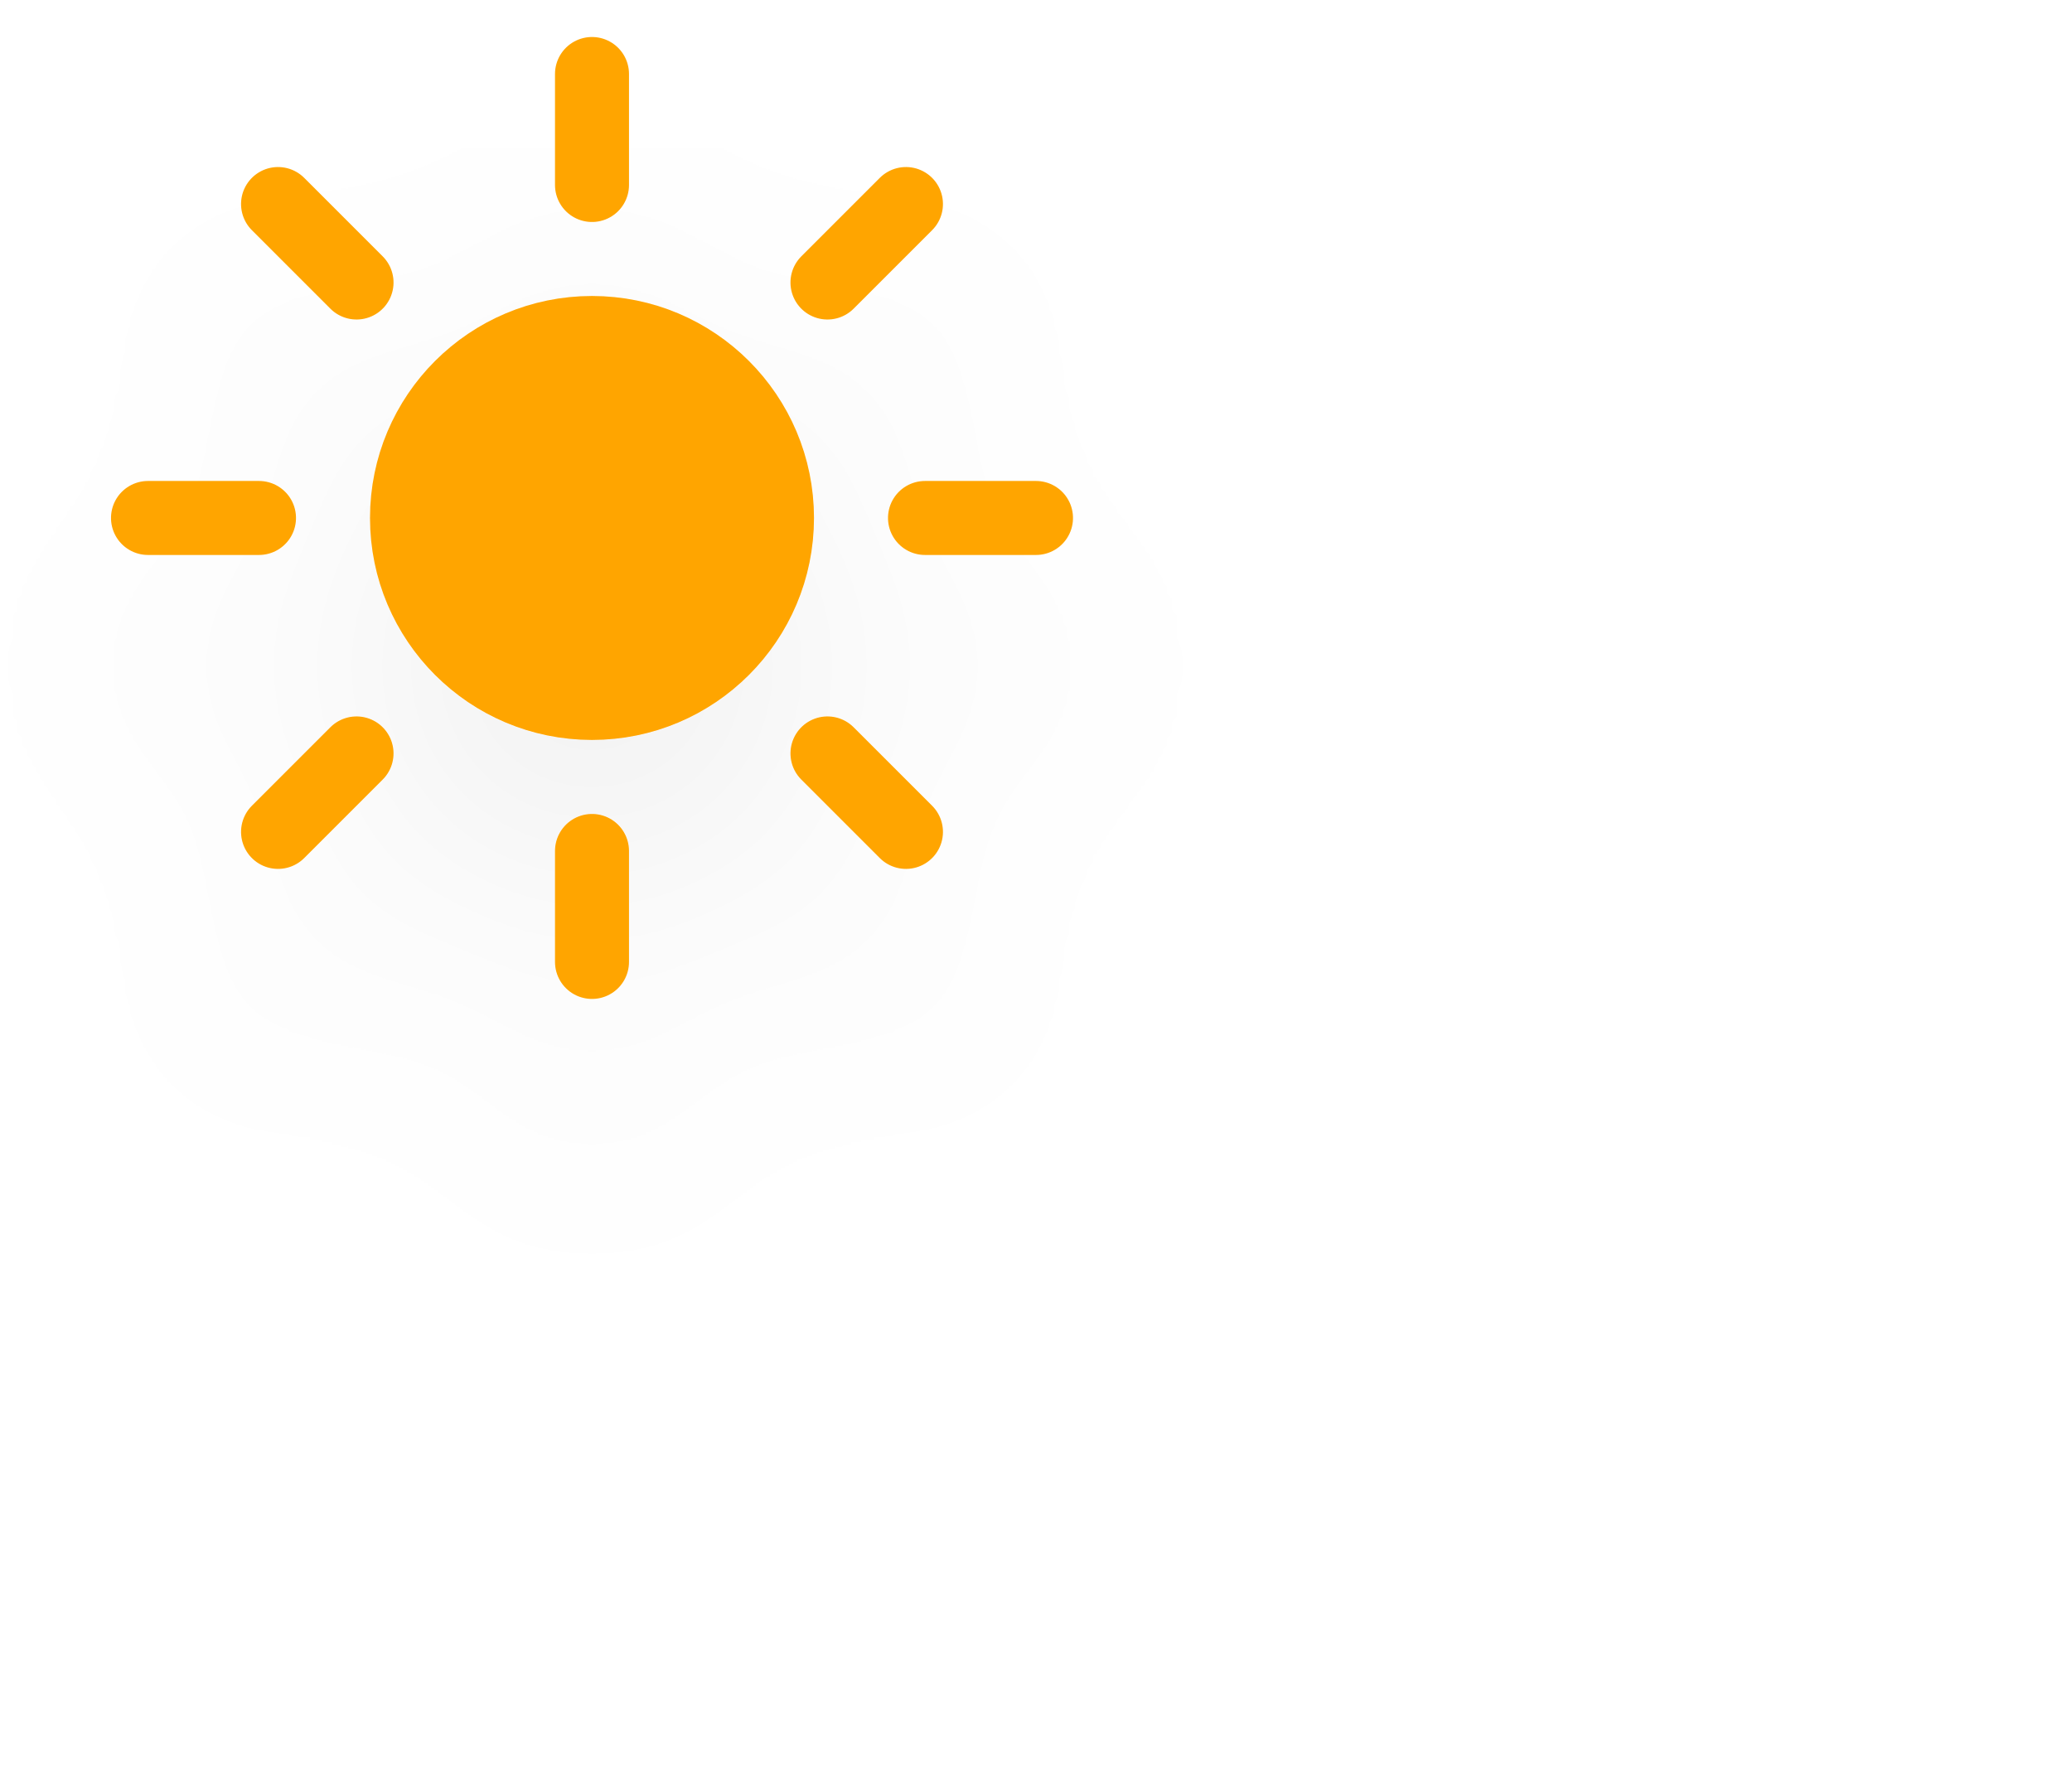
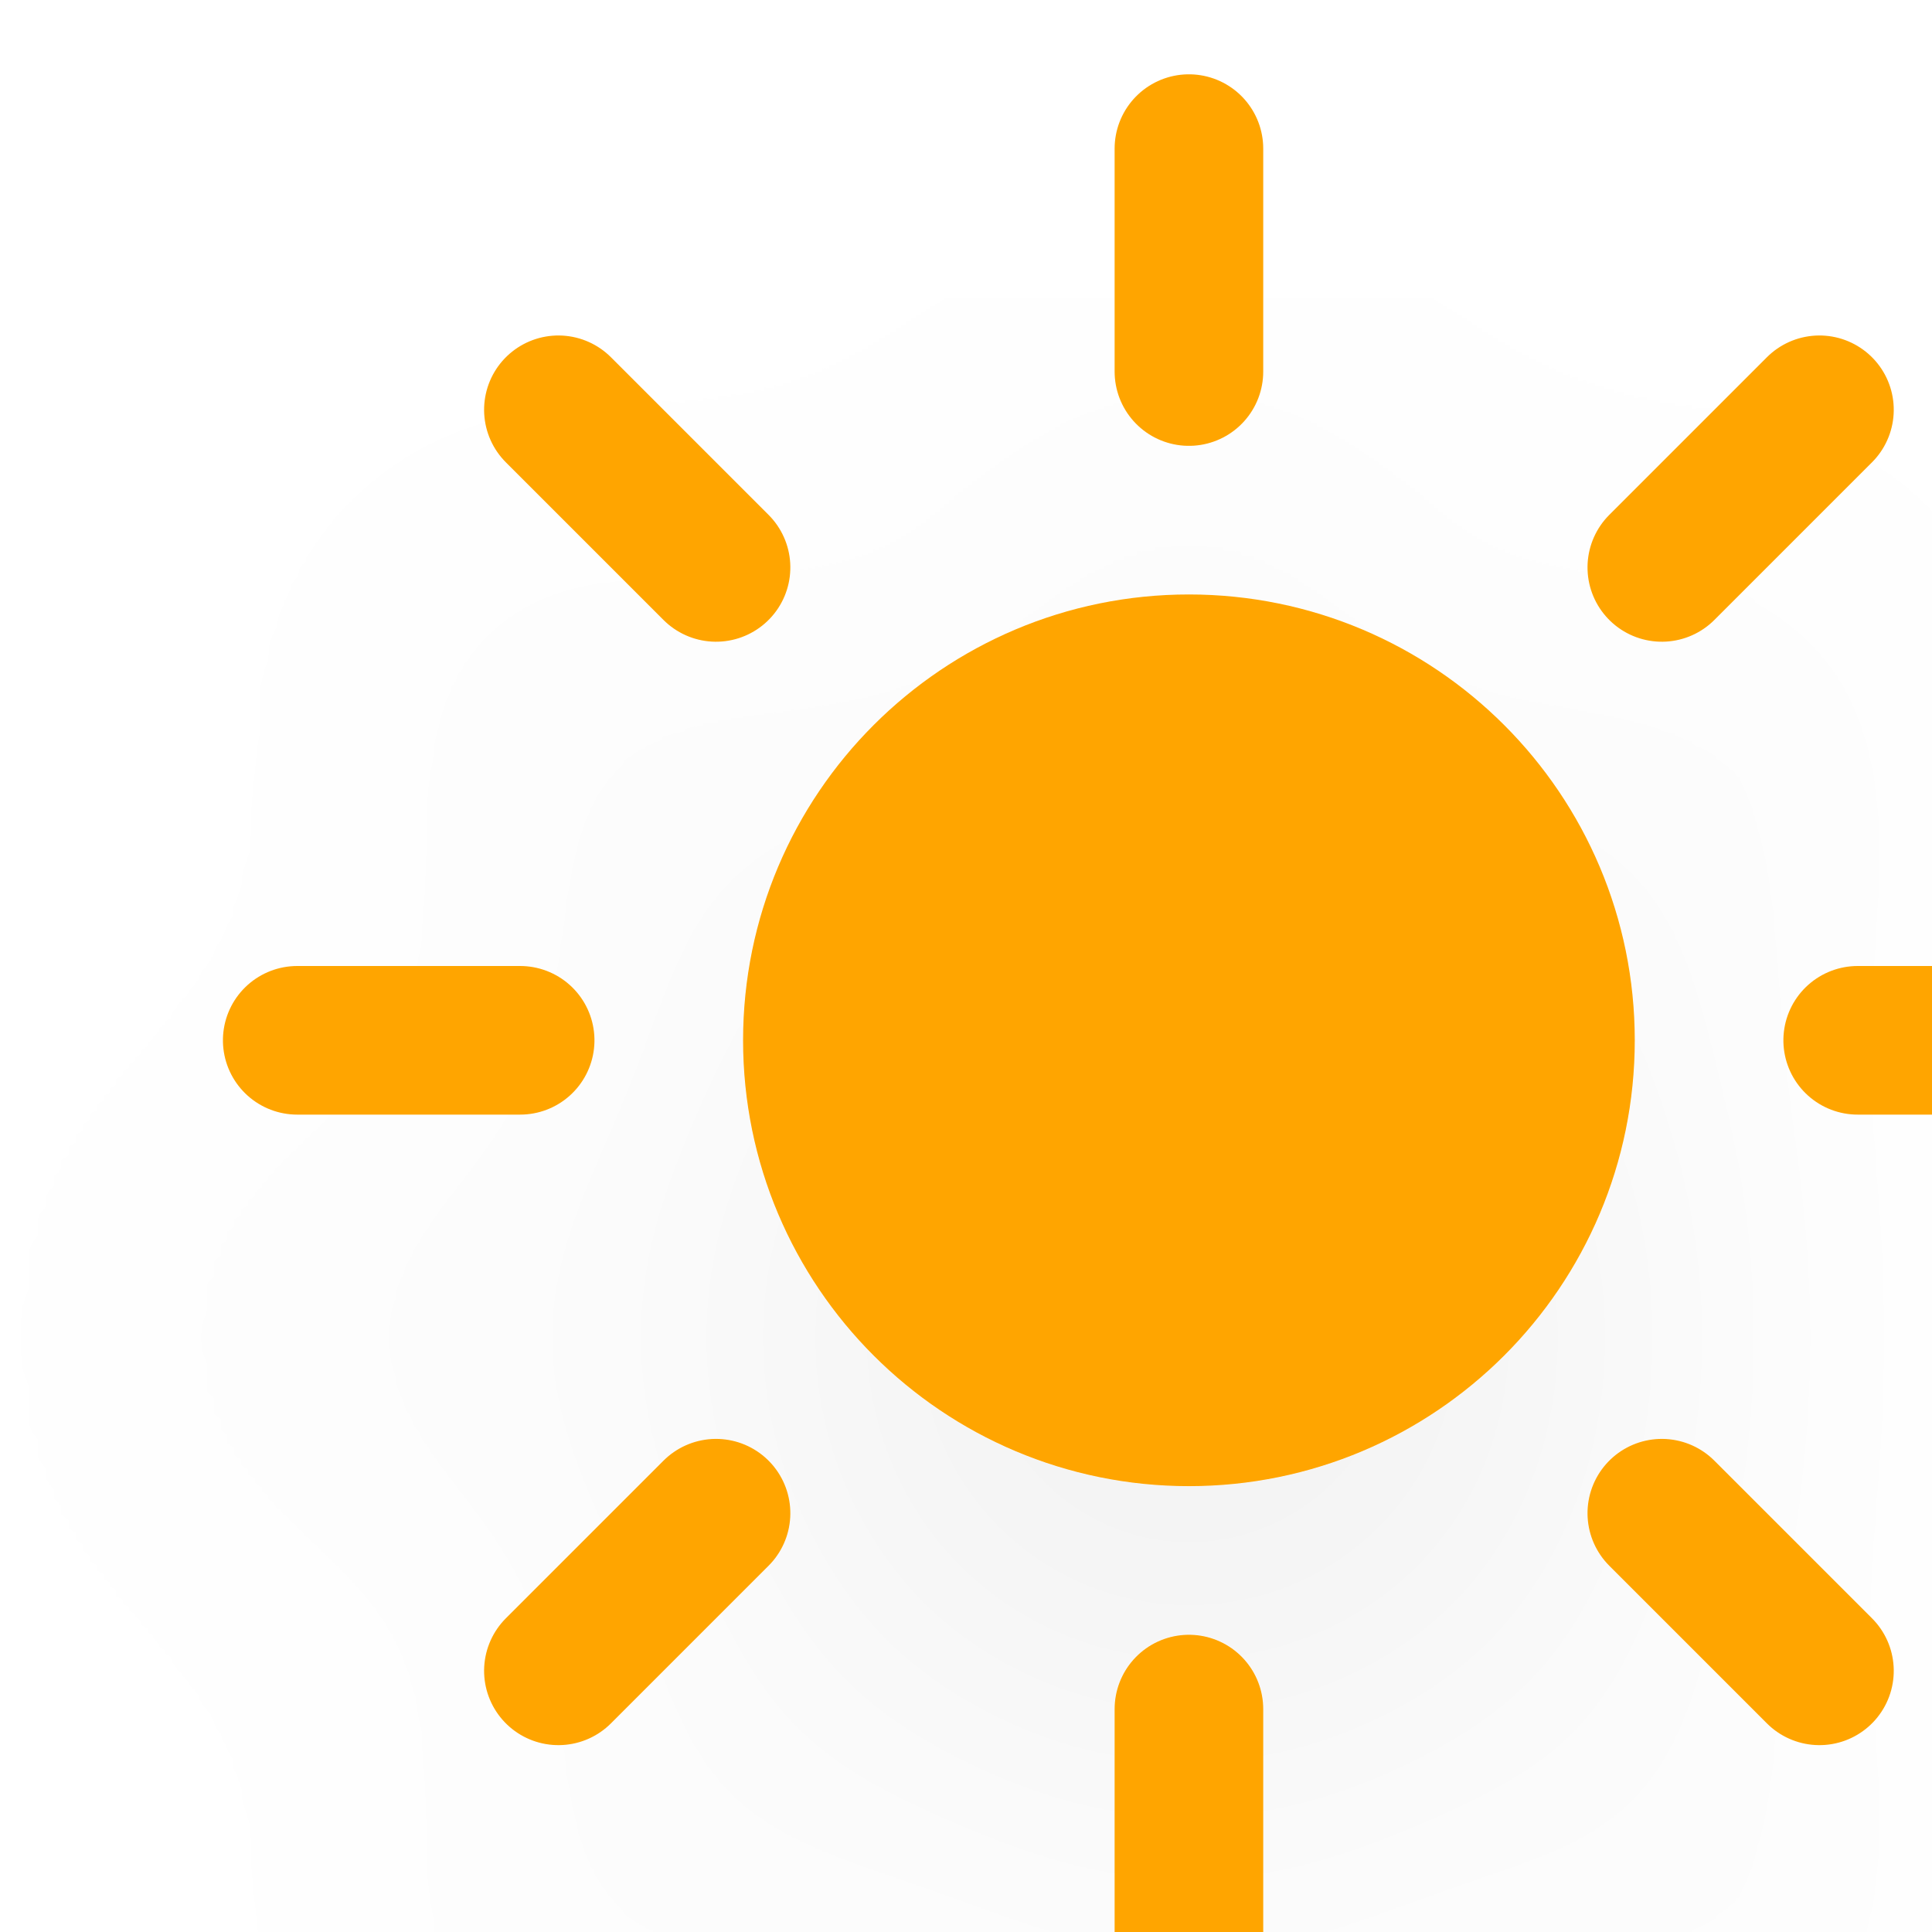
- <svg xmlns="http://www.w3.org/2000/svg" width="56" height="48" version="1.1">
+ <svg xmlns="http://www.w3.org/2000/svg" version="1.1">
  <defs>
    <filter id="blur" x="-.342" y="-.342" width="1.683" height="1.85">
      <feGaussianBlur in="SourceAlpha" stdDeviation="3" />
      <feOffset dx="0" dy="4" result="offsetblur" />
      <feComponentTransfer>
        <feFuncA slope="0.05" type="linear" />
      </feComponentTransfer>
      <feMerge>
        <feMergeNode />
        <feMergeNode in="SourceGraphic" />
      </feMerge>
    </filter>
    <style type="text/css">
      
      /*
** SUN
*/
      @keyframes am-weather-sun {
        0% {
          -webkit-transform: rotate(0deg);
          -moz-transform: rotate(0deg);
          -ms-transform: rotate(0deg);
          transform: rotate(0deg);
        }

        100% {
          -webkit-transform: rotate(360deg);
          -moz-transform: rotate(360deg);
          -ms-transform: rotate(360deg);
          transform: rotate(360deg);
        }
      }

      .am-weather-sun {
        -webkit-animation-name: am-weather-sun;
        -moz-animation-name: am-weather-sun;
        -ms-animation-name: am-weather-sun;
        animation-name: am-weather-sun;
        -webkit-animation-duration: 9s;
        -moz-animation-duration: 9s;
        -ms-animation-duration: 9s;
        animation-duration: 9s;
        -webkit-animation-timing-function: linear;
        -moz-animation-timing-function: linear;
        -ms-animation-timing-function: linear;
        animation-timing-function: linear;
        -webkit-animation-iteration-count: infinite;
        -moz-animation-iteration-count: infinite;
        -ms-animation-iteration-count: infinite;
        animation-iteration-count: infinite;
      }

      @keyframes am-weather-sun-shiny {
        0% {
          stroke-dasharray: 3px 10px;
          stroke-dashoffset: 0px;
        }

        50% {
          stroke-dasharray: 0.1px 10px;
          stroke-dashoffset: -1px;
        }

        100% {
          stroke-dasharray: 3px 10px;
          stroke-dashoffset: 0px;
        }
      }

      .am-weather-sun-shiny line {
        -webkit-animation-name: am-weather-sun-shiny;
        -moz-animation-name: am-weather-sun-shiny;
        -ms-animation-name: am-weather-sun-shiny;
        animation-name: am-weather-sun-shiny;
        -webkit-animation-duration: 2s;
        -moz-animation-duration: 2s;
        -ms-animation-duration: 2s;
        animation-duration: 2s;
        -webkit-animation-timing-function: linear;
        -moz-animation-timing-function: linear;
        -ms-animation-timing-function: linear;
        animation-timing-function: linear;
        -webkit-animation-iteration-count: infinite;
        -moz-animation-iteration-count: infinite;
        -ms-animation-iteration-count: infinite;
        animation-iteration-count: infinite;
      }
      
    </style>
  </defs>
  <g transform="translate(16,-2)" filter="url(#blur)">
    <g transform="translate(0,16)">
      <g class="am-weather-sun" style="-moz-animation-duration:9s;-moz-animation-iteration-count:infinite;-moz-animation-name:am-weather-sun;-moz-animation-timing-function:linear;-ms-animation-duration:9s;-ms-animation-iteration-count:infinite;-ms-animation-name:am-weather-sun;-ms-animation-timing-function:linear;-webkit-animation-duration:9s;-webkit-animation-iteration-count:infinite;-webkit-animation-name:am-weather-sun;-webkit-animation-timing-function:linear">
        <line transform="translate(0,9)" y2="3" fill="none" stroke="#ffa500" stroke-linecap="round" stroke-width="2" />
        <g transform="rotate(45)">
          <line transform="translate(0,9)" y2="3" fill="none" stroke="#ffa500" stroke-linecap="round" stroke-width="2" />
        </g>
        <g transform="rotate(90)">
          <line transform="translate(0,9)" y2="3" fill="none" stroke="#ffa500" stroke-linecap="round" stroke-width="2" />
        </g>
        <g transform="rotate(135)">
          <line transform="translate(0,9)" y2="3" fill="none" stroke="#ffa500" stroke-linecap="round" stroke-width="2" />
        </g>
        <g transform="scale(-1)">
          <line transform="translate(0,9)" y2="3" fill="none" stroke="#ffa500" stroke-linecap="round" stroke-width="2" />
        </g>
        <g transform="rotate(225)">
          <line transform="translate(0,9)" y2="3" fill="none" stroke="#ffa500" stroke-linecap="round" stroke-width="2" />
        </g>
        <g transform="rotate(-90)">
          <line transform="translate(0,9)" y2="3" fill="none" stroke="#ffa500" stroke-linecap="round" stroke-width="2" />
        </g>
        <g transform="rotate(-45)">
          <line transform="translate(0,9)" y2="3" fill="none" stroke="#ffa500" stroke-linecap="round" stroke-width="2" />
        </g>
        <circle r="5" fill="#ffa500" stroke="#ffa500" stroke-width="2" />
      </g>
    </g>
  </g>
</svg>
